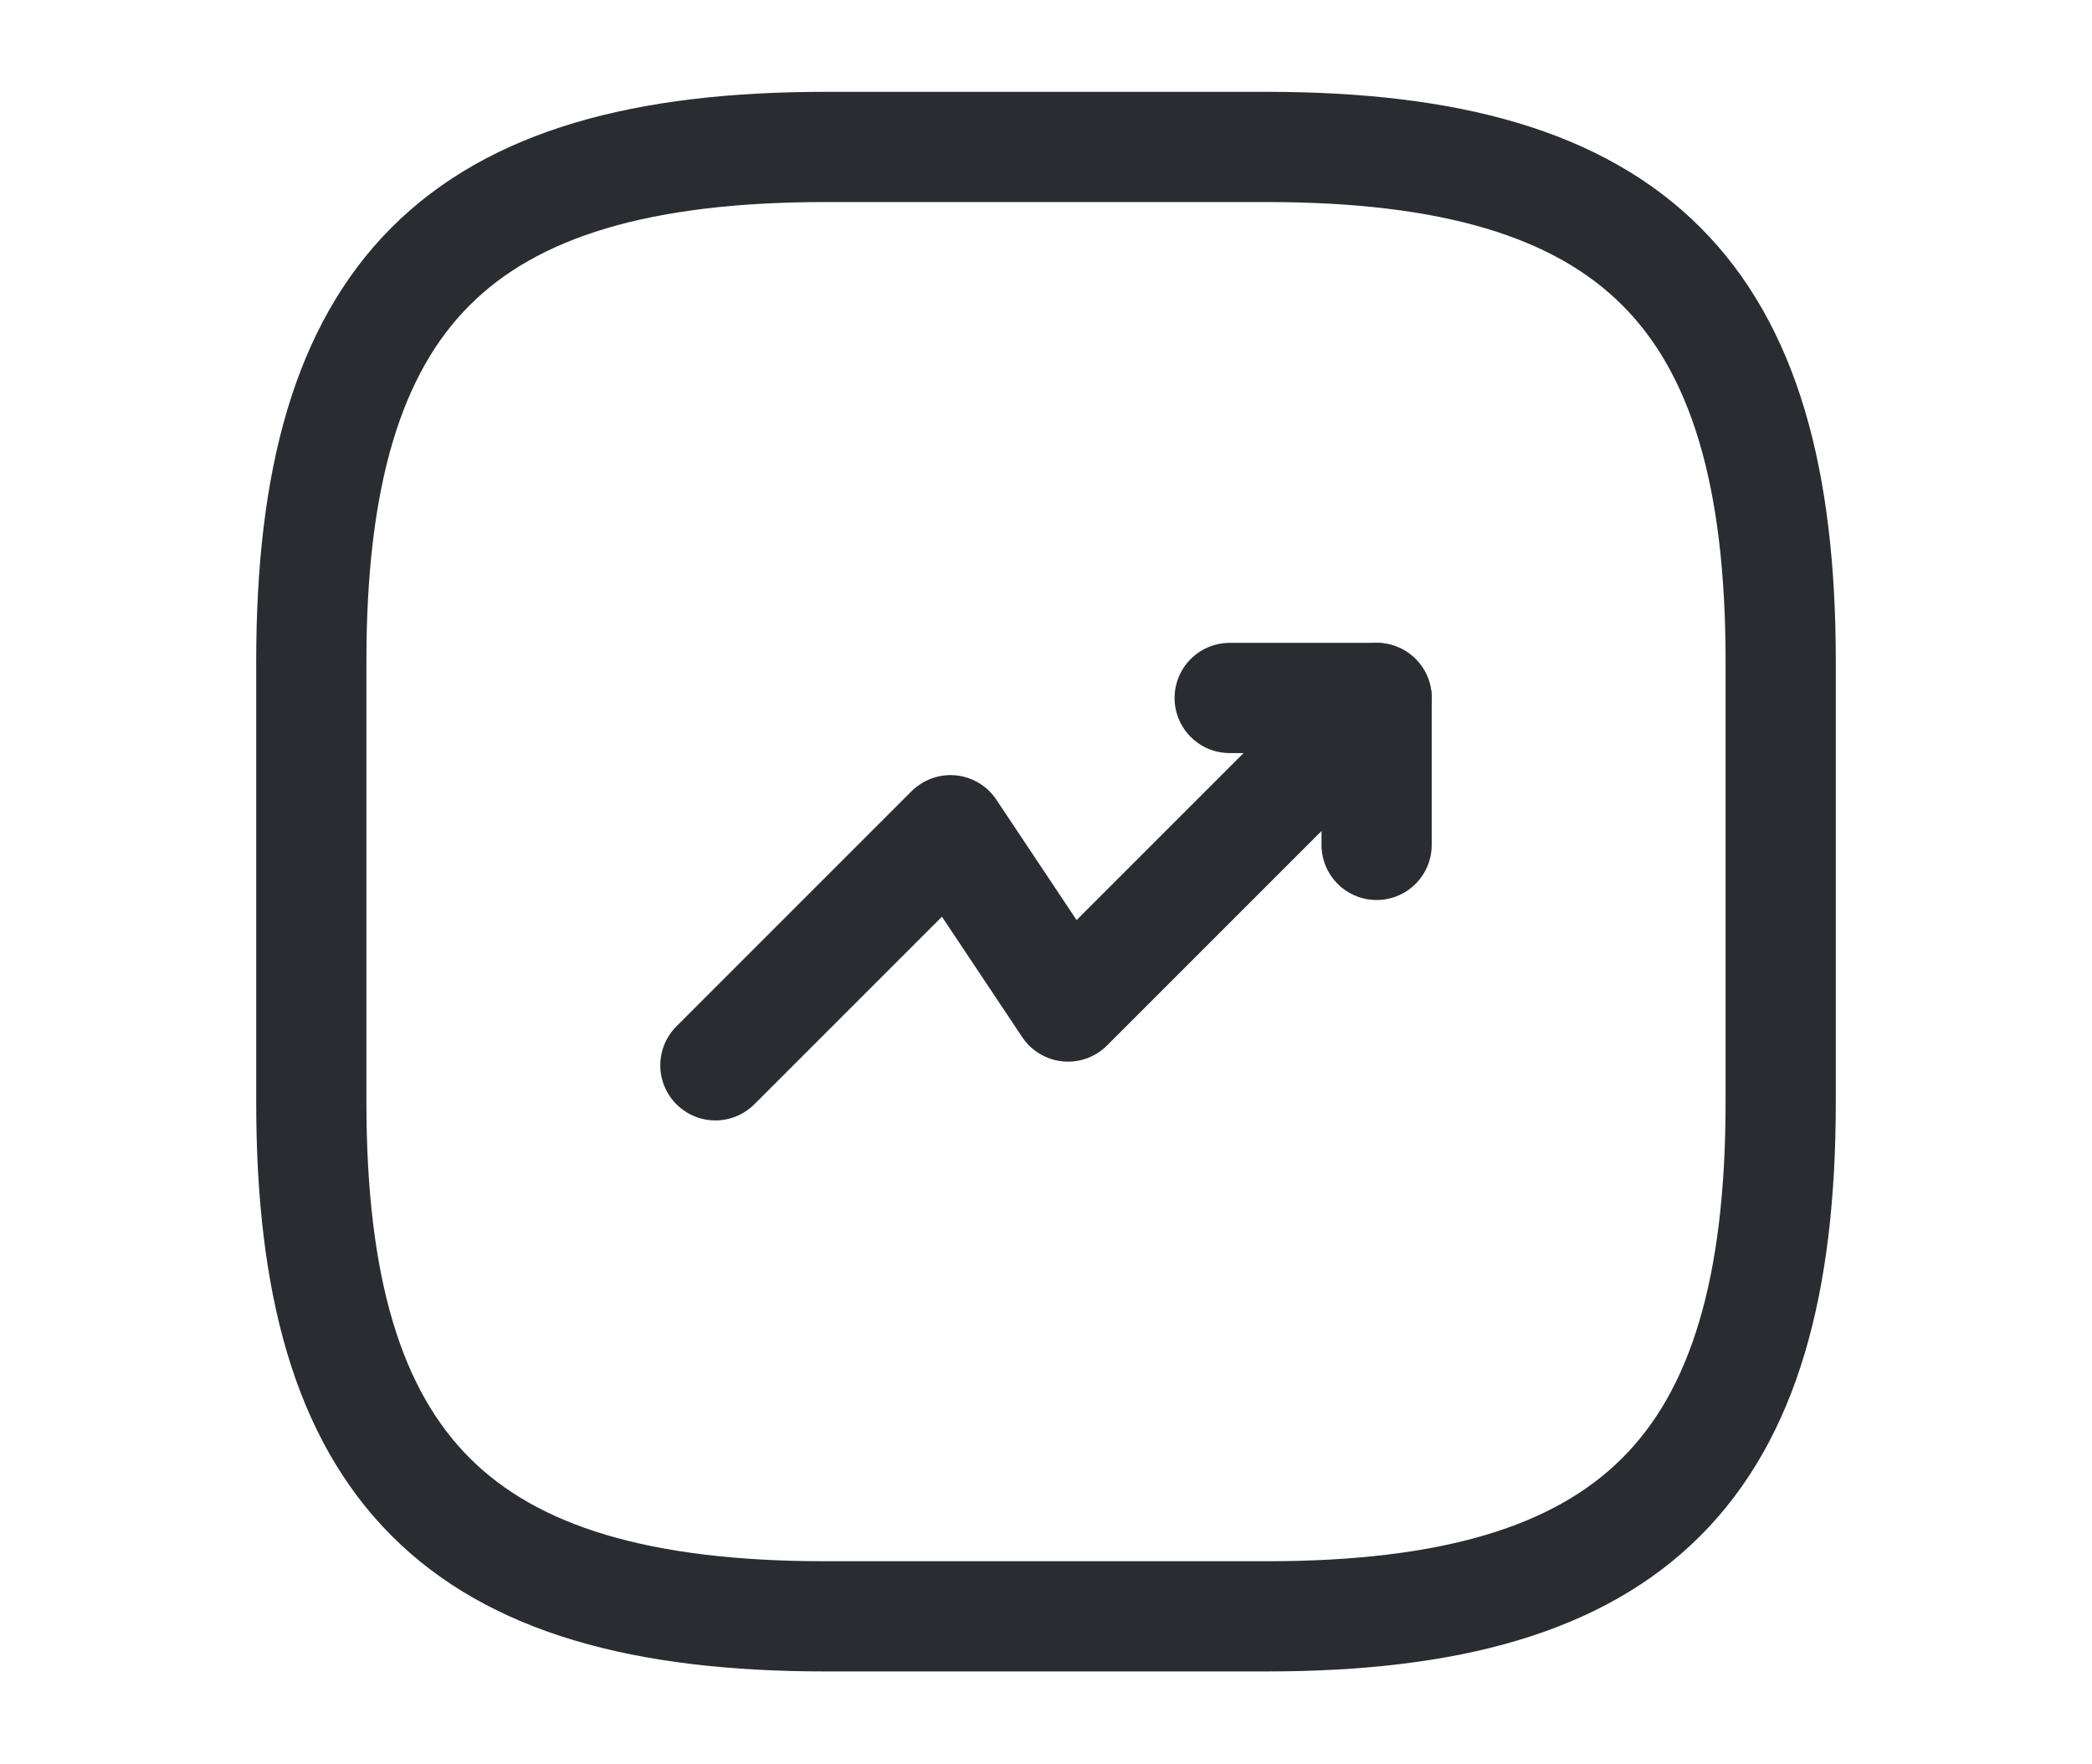
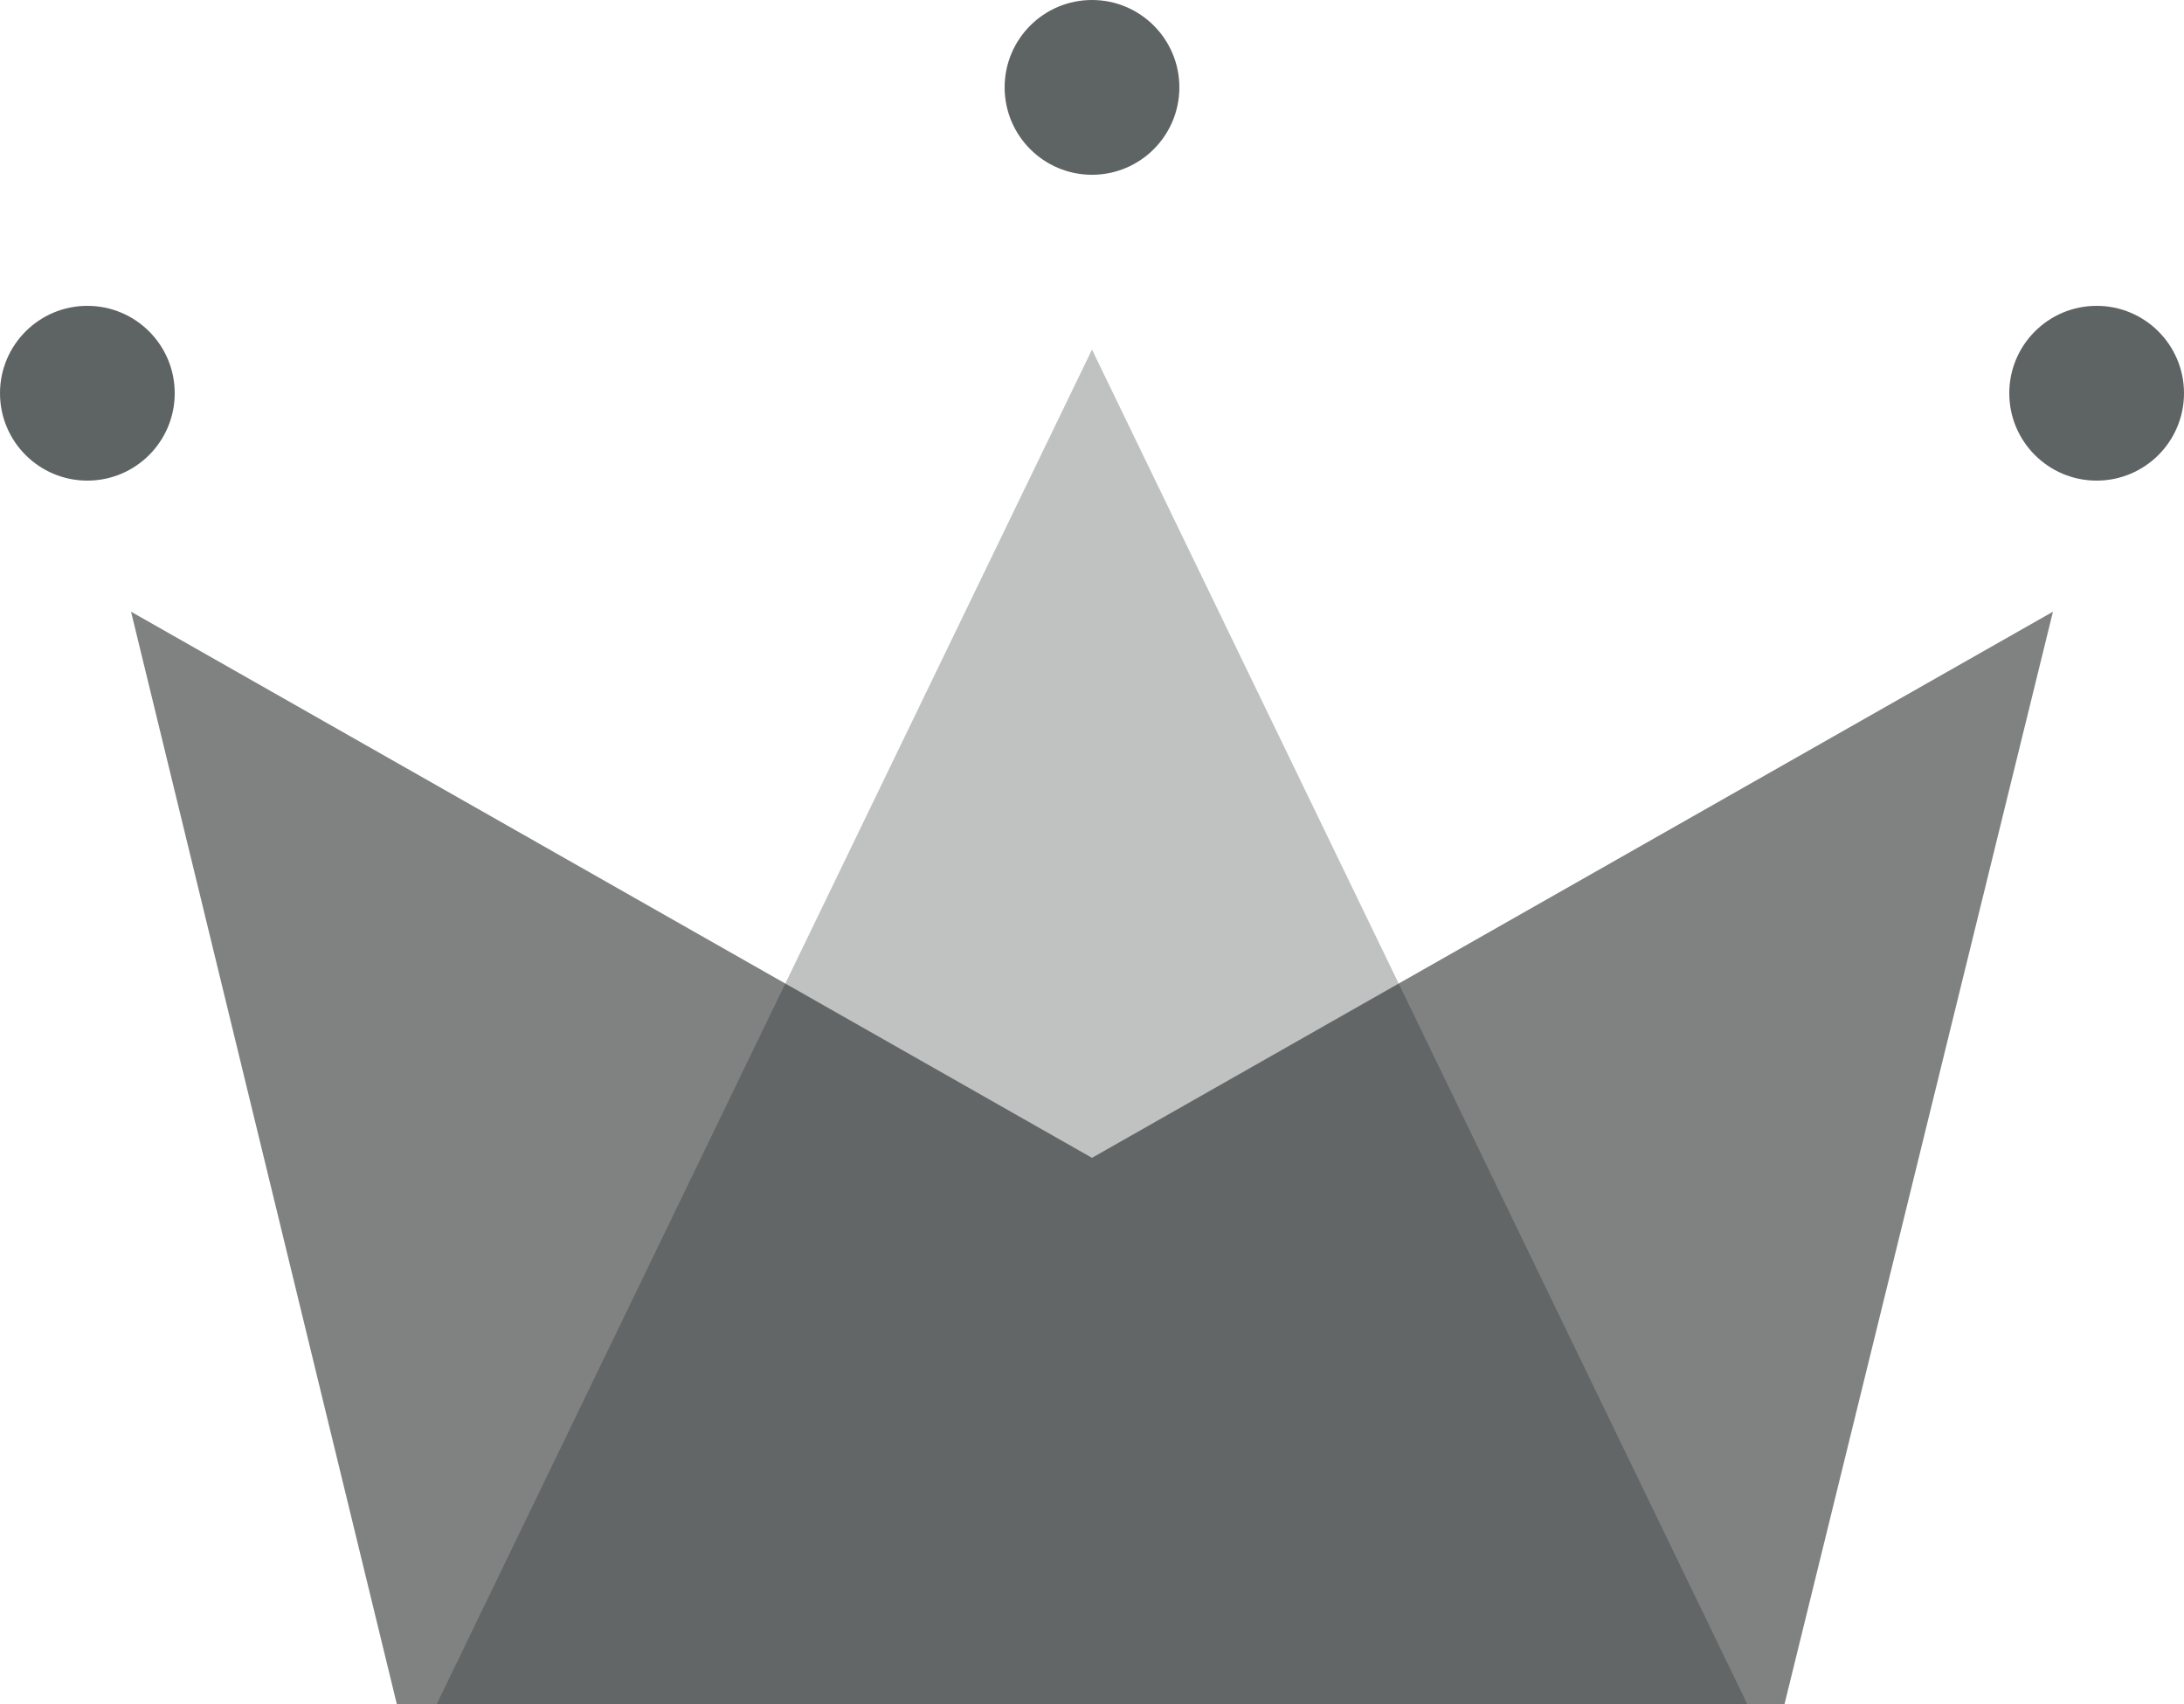
- <svg xmlns="http://www.w3.org/2000/svg" width="70px" height="59px" viewBox="0 0 24 24" fill="none">
-   <path d="M16.5 9.5L12.3 13.7L10.7 11.3L7.5 14.5" stroke="#292D32" stroke-width="1.5" stroke-linecap="round" stroke-linejoin="round" />
-   <path d="M14.5 9.5H16.5V11.5" stroke="#292D32" stroke-width="1.5" stroke-linecap="round" stroke-linejoin="round" />
-   <path d="M9 22H15C20 22 22 20 22 15V9C22 4 20 2 15 2H9C4 2 2 4 2 9V15C2 20 4 22 9 22Z" stroke="#292D32" stroke-width="1.5" stroke-linecap="round" stroke-linejoin="round" />
+ <svg xmlns="http://www.w3.org/2000/svg" width="50px" height="39px" viewBox="0 0 50 39" version="1.1">
+   <g id="WiP" stroke="none" stroke-width="1" fill="none" fill-rule="evenodd">
+     <g id="Artboard" transform="translate(-90, -38)">
+       <g id="Group" transform="translate(90, 38)">
+         <polygon id="Rectangle" fill="#808282" points="3 14 25 26.5 47 14 40.855 39 9.084 39" />
+         <polygon id="Triangle" fill-opacity="0.263" fill="#101A1A" points="25 8 40 39 10 39" />
+         <circle id="Oval" fill="#5E6363" cx="2" cy="9" r="2" />
+         <circle id="Oval" fill="#5E6363" cx="25" cy="2" r="2" />
+         <circle id="Oval" fill="#5E6363" cx="48" cy="9" r="2" />
+       </g>
+     </g>
+   </g>
</svg>
